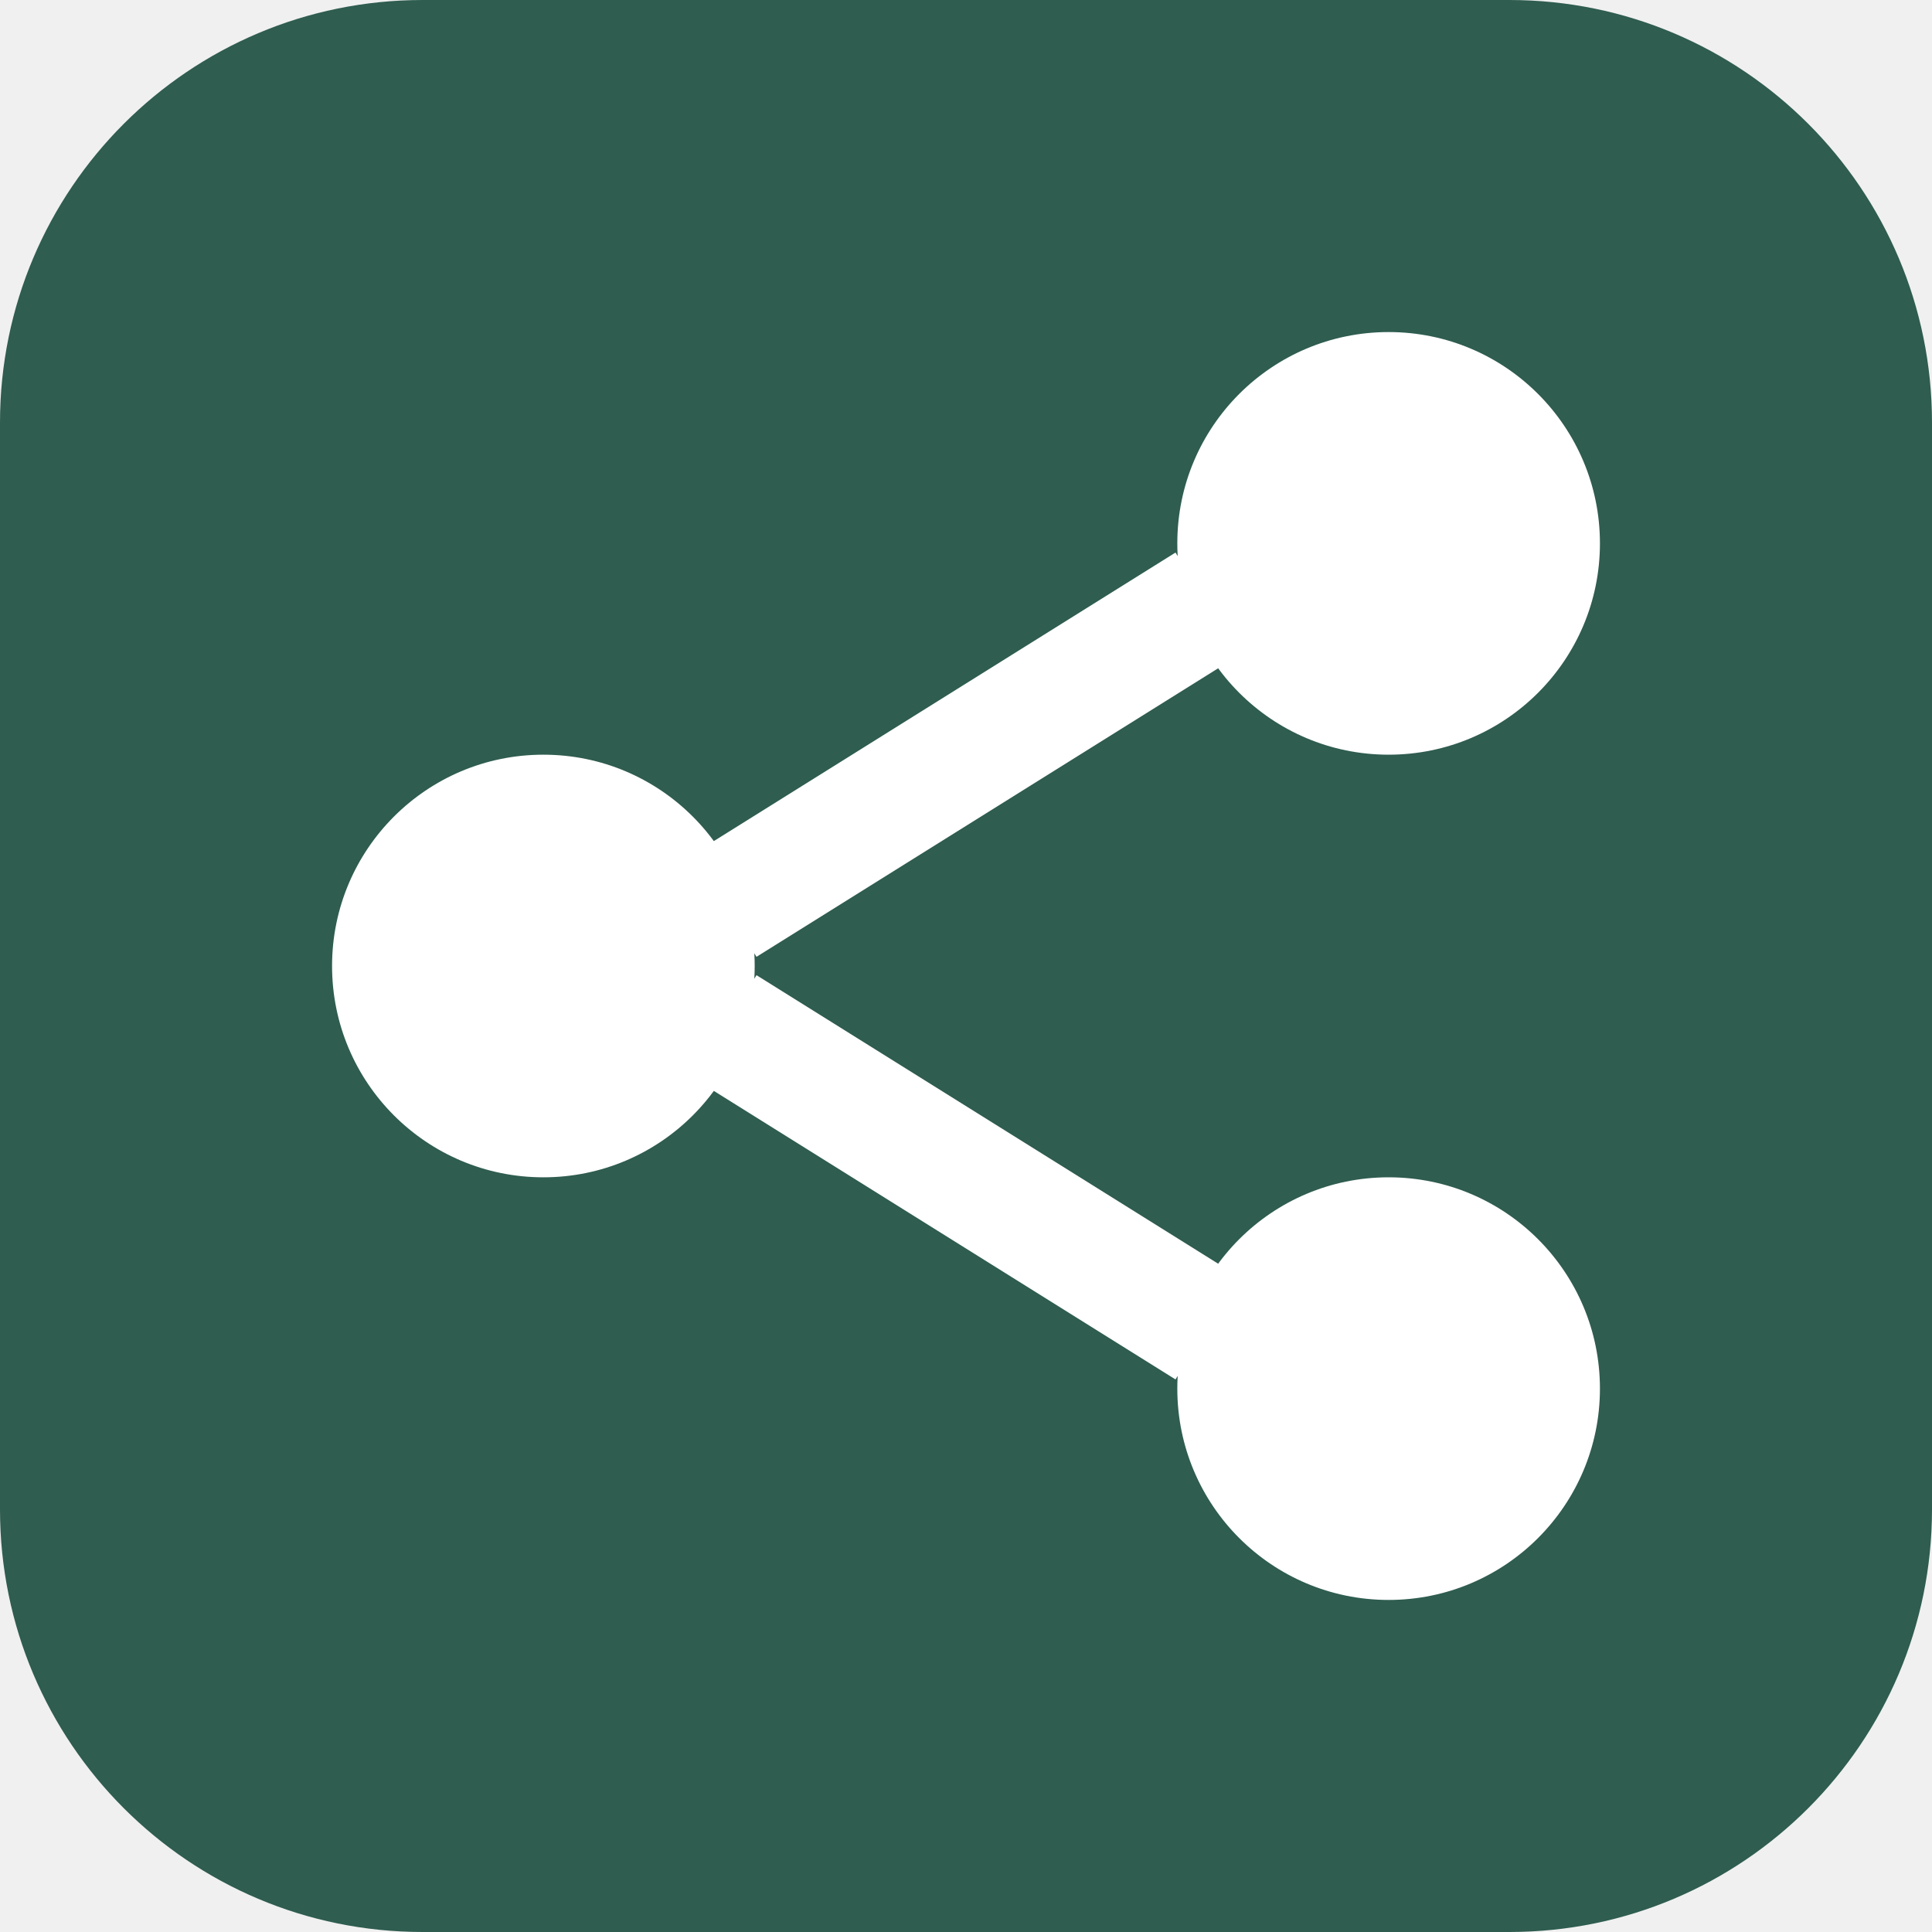
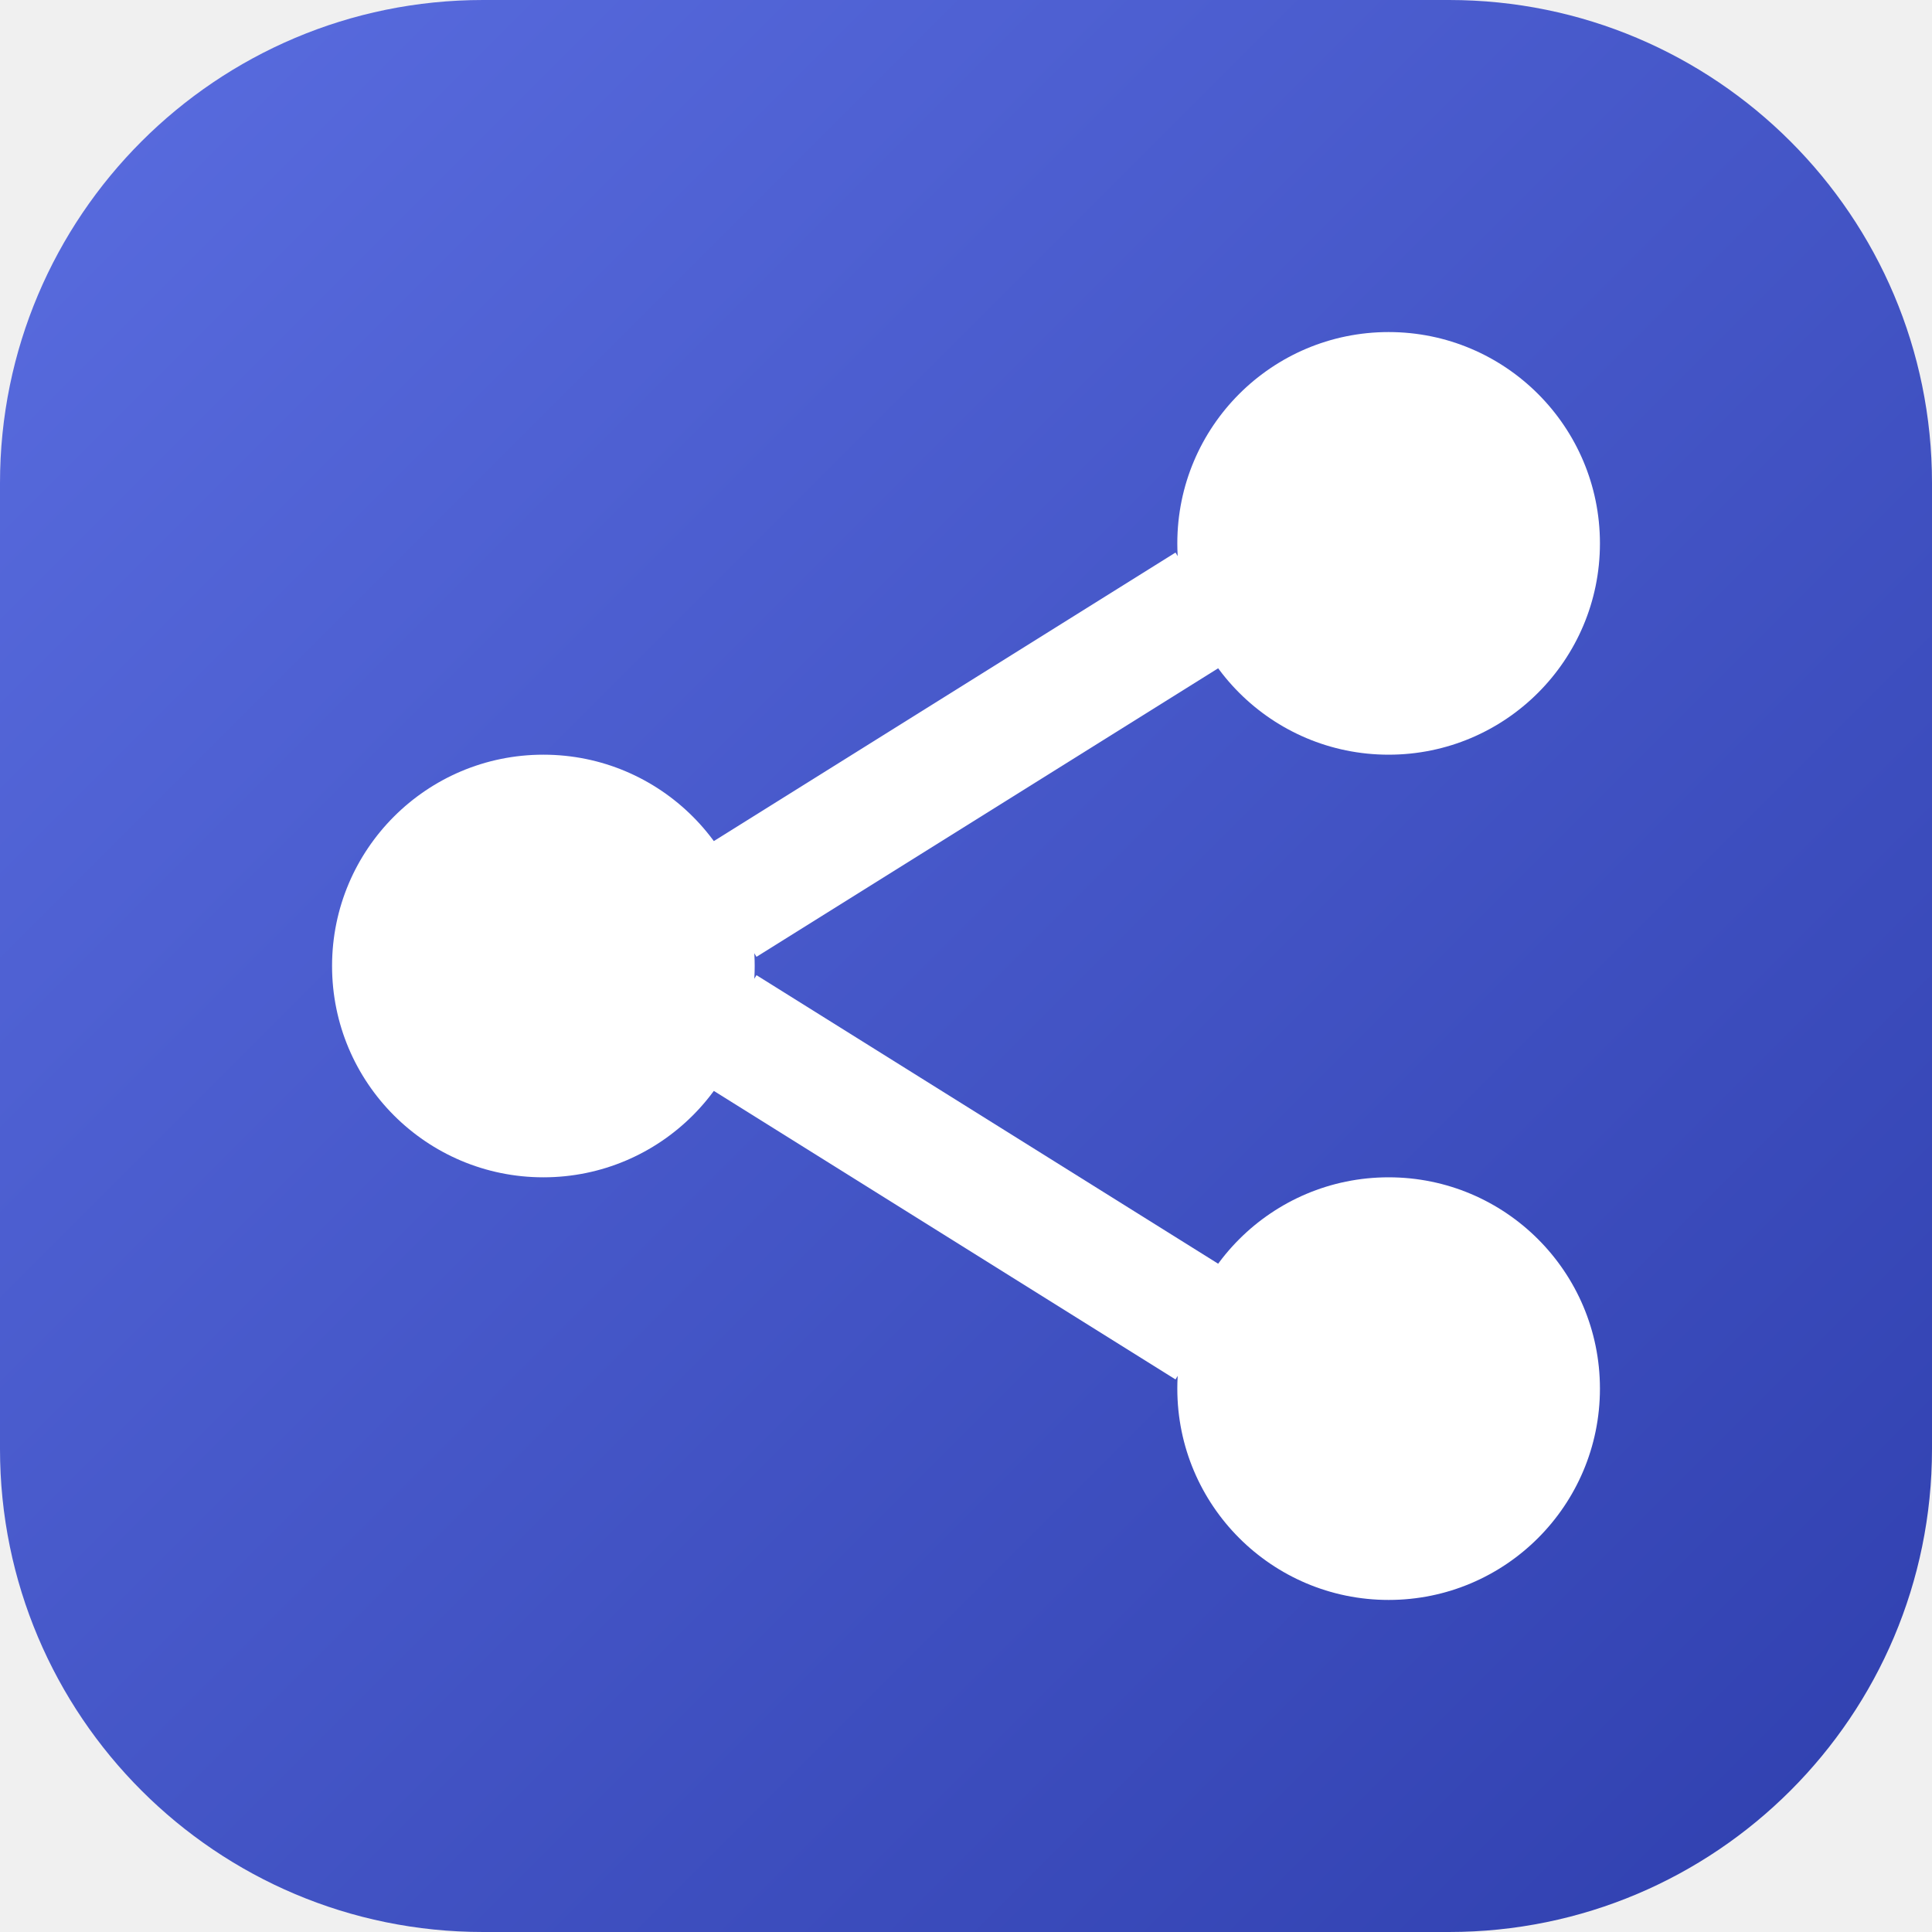
<svg xmlns="http://www.w3.org/2000/svg" viewBox="0 0 32 32">
-   <rect width="32" height="32" rx="7" fill="#2f5d50" />
+   <defs>
+     <linearGradient id="g" x1="0" y1="0" x2="1" y2="1">
+       <stop offset="0" stop-color="#5a6de0" />
+       <stop offset="1" stop-color="#2f3fae" />
+     </linearGradient>
+   </defs>
+   <rect width="32" height="32" rx="8" fill="url(#g)" />
  <circle cx="9" cy="16" r="3.5" fill="#fff" />
  <circle cx="23" cy="9" r="3.5" fill="#fff" />
  <circle cx="23" cy="23" r="3.5" fill="#fff" />
  <path d="M12 15l8-5M12 17l8 5" stroke="#fff" stroke-width="2" fill="none" />
</svg>
